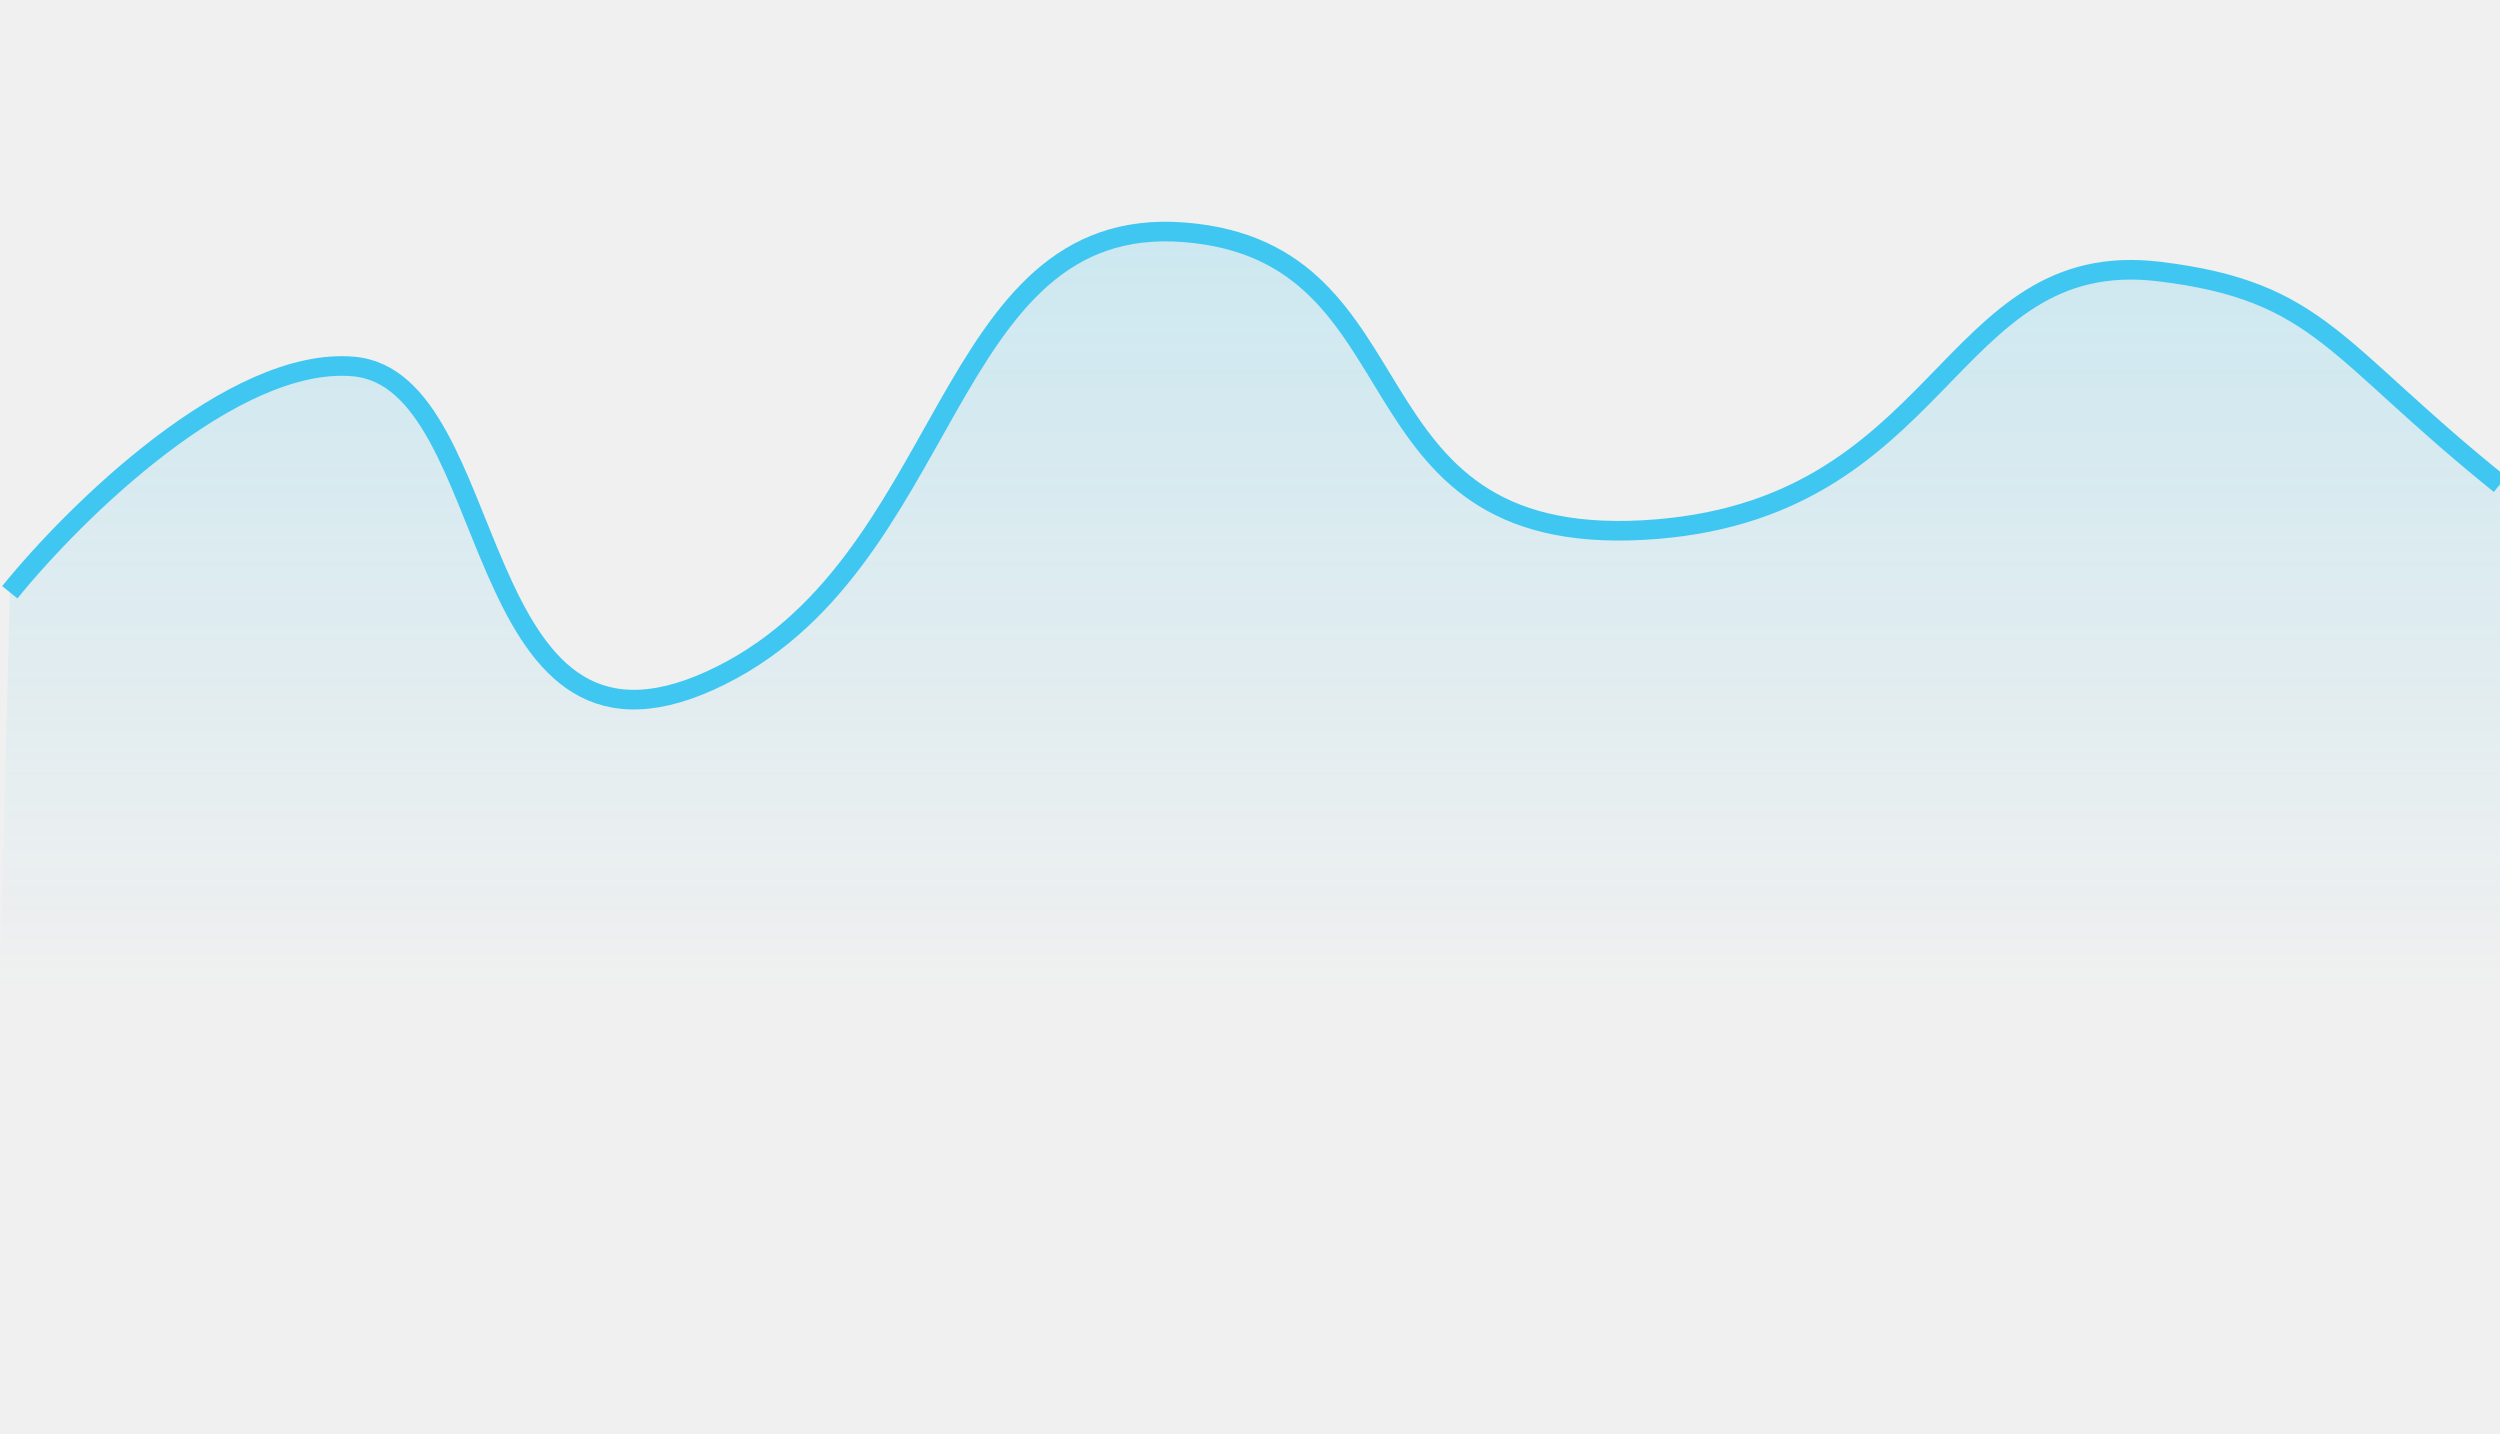
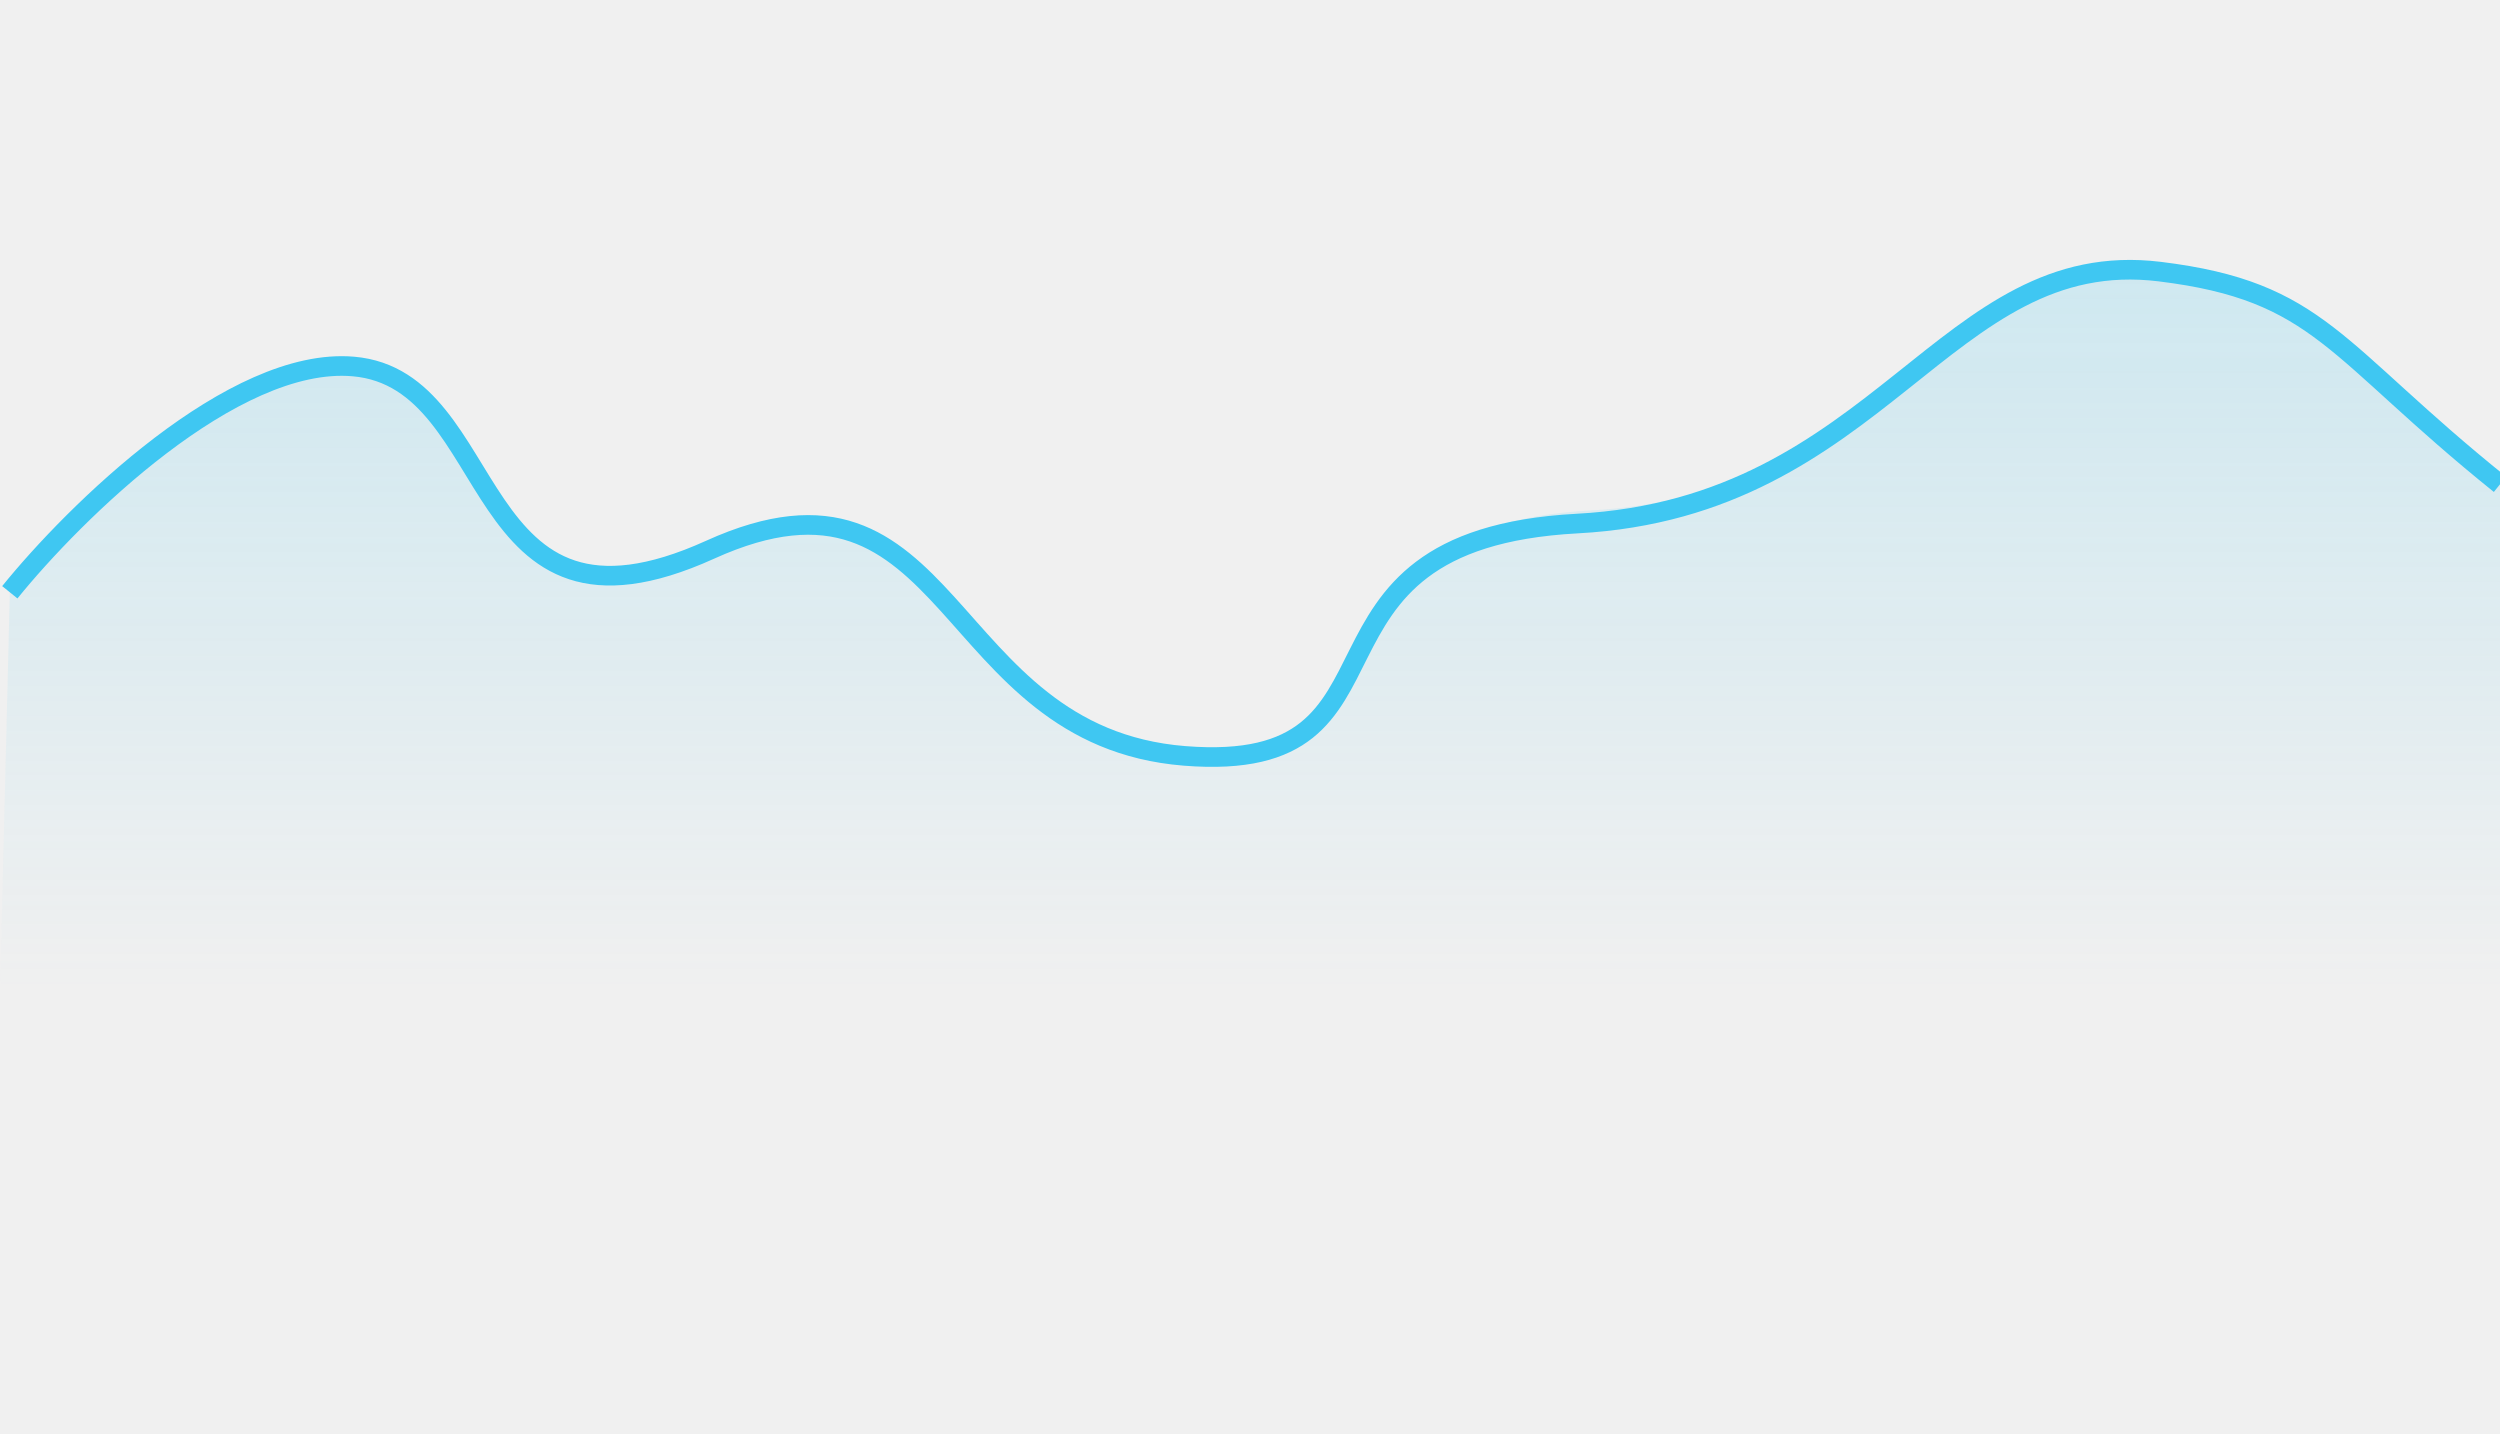
<svg xmlns="http://www.w3.org/2000/svg" width="382" height="219" viewBox="0 0 382 219" preserveAspectRatio="none" fill="none">
-   <g clip-path="url(#clip0_499_2289)">
-     <path opacity="0.2" d="M54 56C35.6 54.4 11.333 78.333 1.5 90.5L0 151.5H382V95.5V74C356.5 53.5 354.5 44.5 330 41.5C297.061 37.467 297.5 78.5 251 81C204.5 83.5 218.5 38.5 181 35.5C143.5 32.5 146 87 108.5 104C71 121 77 58 54 56Z" fill="url(#paint0_linear_499_2289)" />
-     <path d="M1.5 90.5C11.333 78.333 35.6 54.4 54 56C77 58 71 121 108.5 104C146 87 143.5 32.5 181 35.5C218.5 38.5 204.5 83.5 251 81C297.5 78.5 297.061 37.467 330 41.5C354.5 44.5 356.5 53.5 382 74" stroke="#3FC7F2" stroke-width="3" />
+   <g clip-path="url(#clip0_503_2299)">
+     <path opacity="0.2" d="M54 56C35.6 54.4 11.333 78.333 1.5 90.5L0 151.5H382V95.5V74C356.5 53.5 354.5 44.5 330 41.5C297.061 37.467 289.5 75.5 243 78C196.5 80.5 218.5 118.5 181 115.5C143.5 112.5 147 67 109.5 84C72 101 77 58 54 56Z" fill="url(#paint0_linear_503_2299)" />
+     <path d="M1.5 90.5C11.333 78.333 35.6 54.4 54 56C77 58 71 101 108.5 84C146 67 143.5 112.5 181 115.5C218.5 118.5 194.5 82.5 241 80C287.5 77.5 297.061 37.467 330 41.5C354.5 44.5 356.5 53.5 382 74" stroke="#3FC7F2" stroke-width="3" />
  </g>
  <defs>
-     <linearGradient id="paint0_linear_499_2289" x1="191" y1="35.381" x2="191" y2="151.5" gradientUnits="userSpaceOnUse">
+     <linearGradient id="paint0_linear_503_2299" x1="191" y1="35.381" x2="191" y2="151.5" gradientUnits="userSpaceOnUse">
      <stop stop-color="#3FC7F2" />
      <stop offset="1" stop-color="#3FC7F2" stop-opacity="0" />
    </linearGradient>
-     <clipPath id="clip0_499_2289">
-       <rect width="382" height="219" fill="white" />
+     <clipPath id="clip0_503_2299">
+       <rect width="382" height="219" rx="3" fill="white" />
    </clipPath>
  </defs>
</svg>
